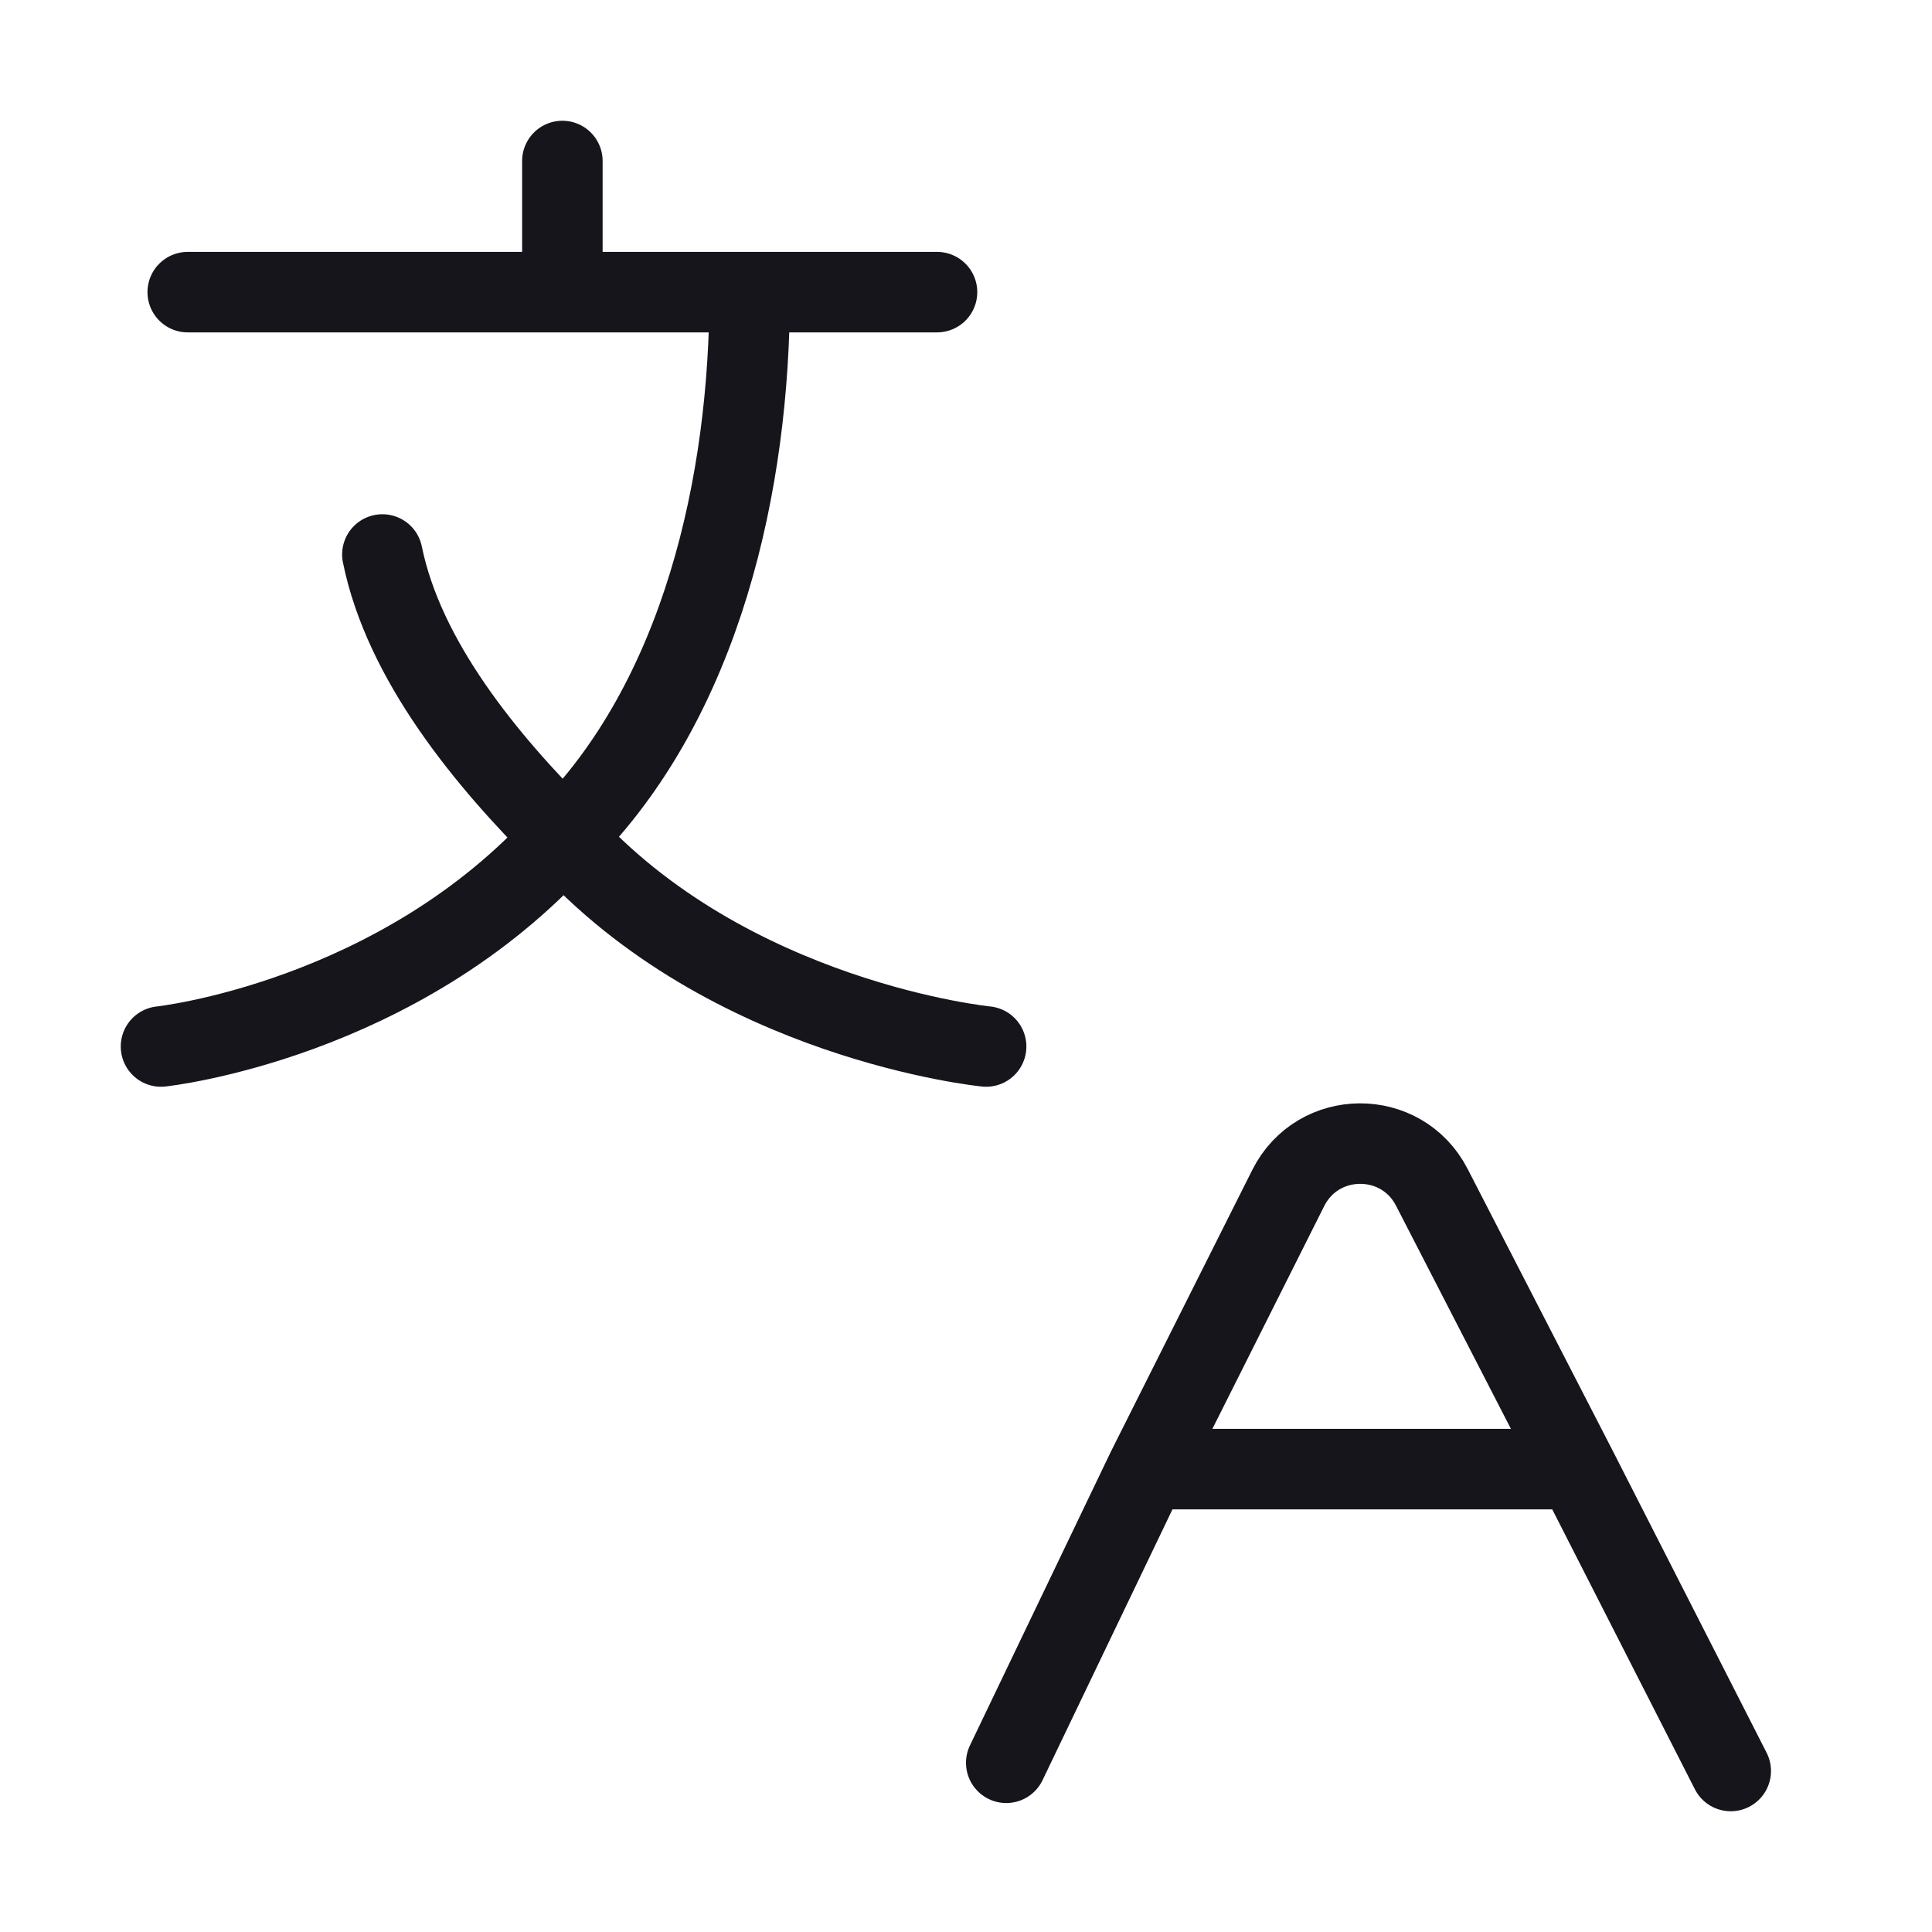
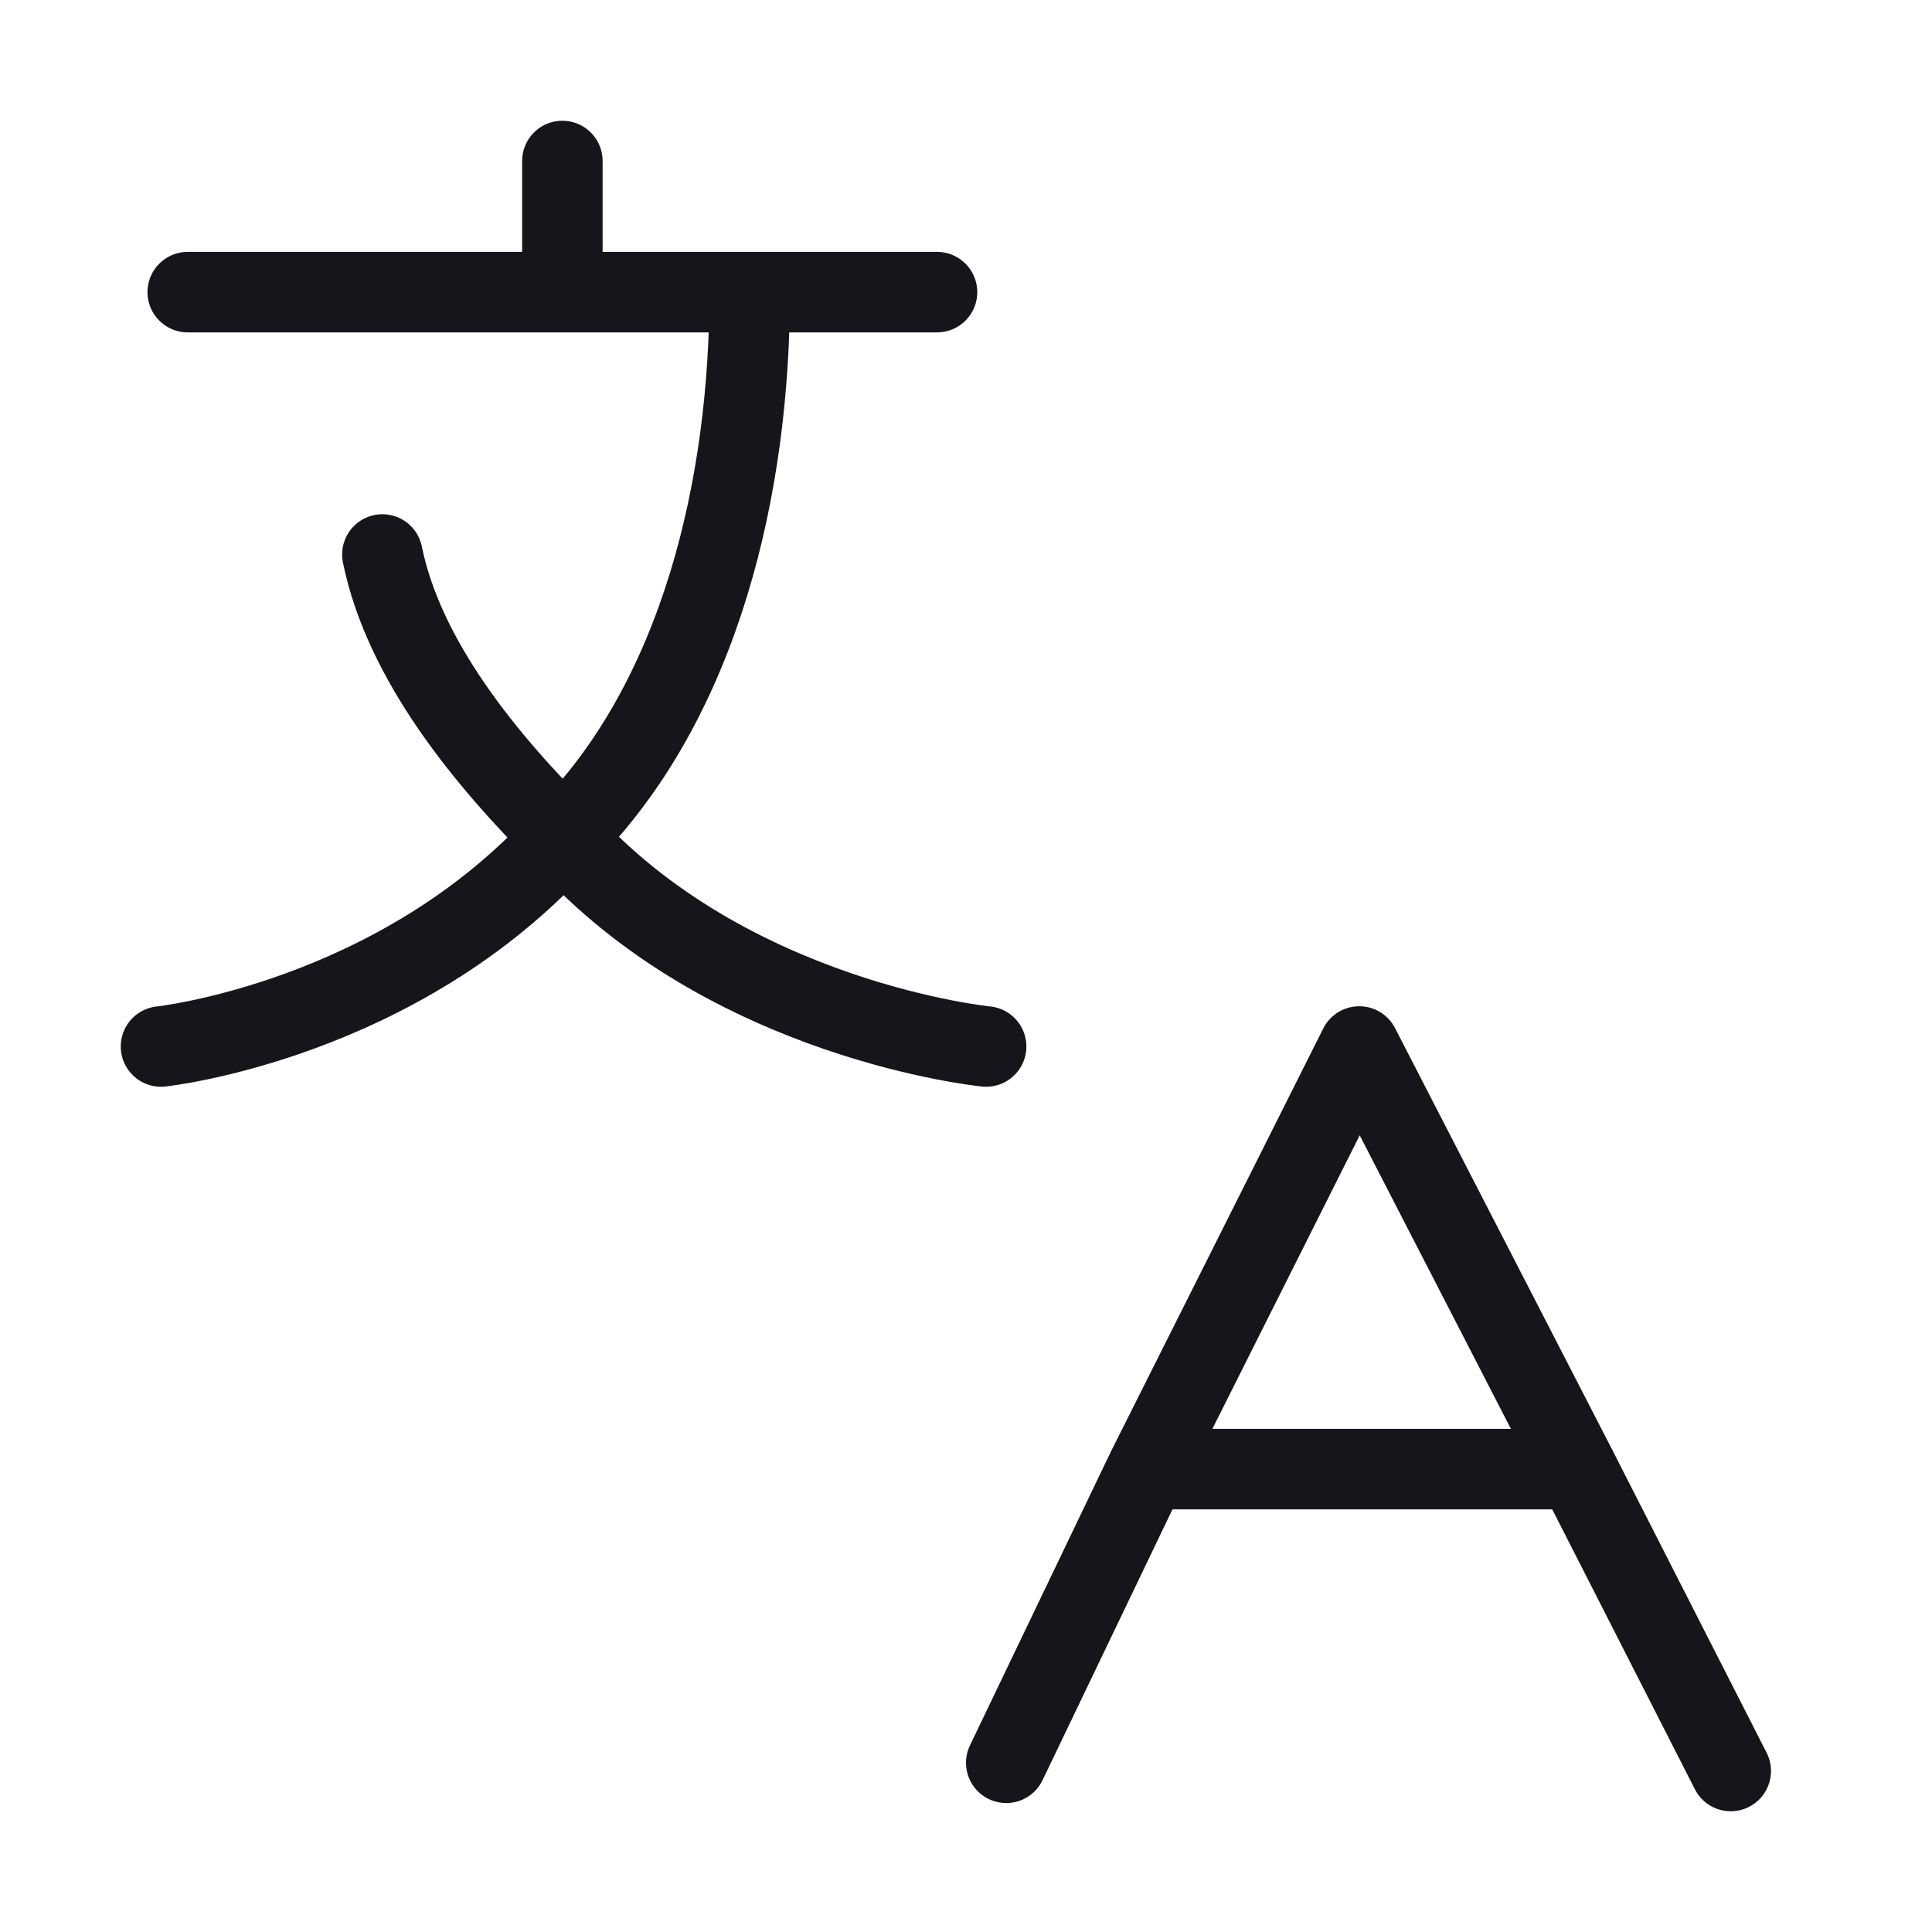
<svg xmlns="http://www.w3.org/2000/svg" width="24" height="24" viewBox="0 0 24 24" fill="none">
-   <path d="M9.313 3.629C9.313 5.988 8.723 8.689 7 10.401M7 10.401C4.954 12.684 2 13 2 13M7 10.401C9.046 12.684 12.25 13 12.25 13M7 10.401C6.04 9.447 5.019 8.209 4.75 6.888M11.64 3.629H6.986M6.986 3.629H2.332M6.986 3.629V2M14.25 18.25H19.589M14.25 18.25L16.003 14.758C16.37 14.027 17.411 14.021 17.786 14.748L19.589 18.25M14.25 18.25L12.5 21.898M19.589 18.25L21.5 22" stroke="#16151C" stroke-miterlimit="1.02" stroke-linecap="round" stroke-linejoin="round" />
+   <path d="M9.313 3.629C9.313 5.988 8.723 8.689 7 10.401M7 10.401C4.954 12.684 2 13 2 13M7 10.401C9.046 12.684 12.25 13 12.25 13M7 10.401C6.04 9.447 5.019 8.209 4.75 6.888M11.64 3.629H6.986M6.986 3.629H2.332M6.986 3.629V2M14.25 18.25H19.589M14.25 18.25L16.885 13L19.589 18.25M14.25 18.25L12.5 21.898M19.589 18.25L21.5 22" stroke="#16151C" stroke-miterlimit="1.02" stroke-linecap="round" stroke-linejoin="round" />
</svg>
